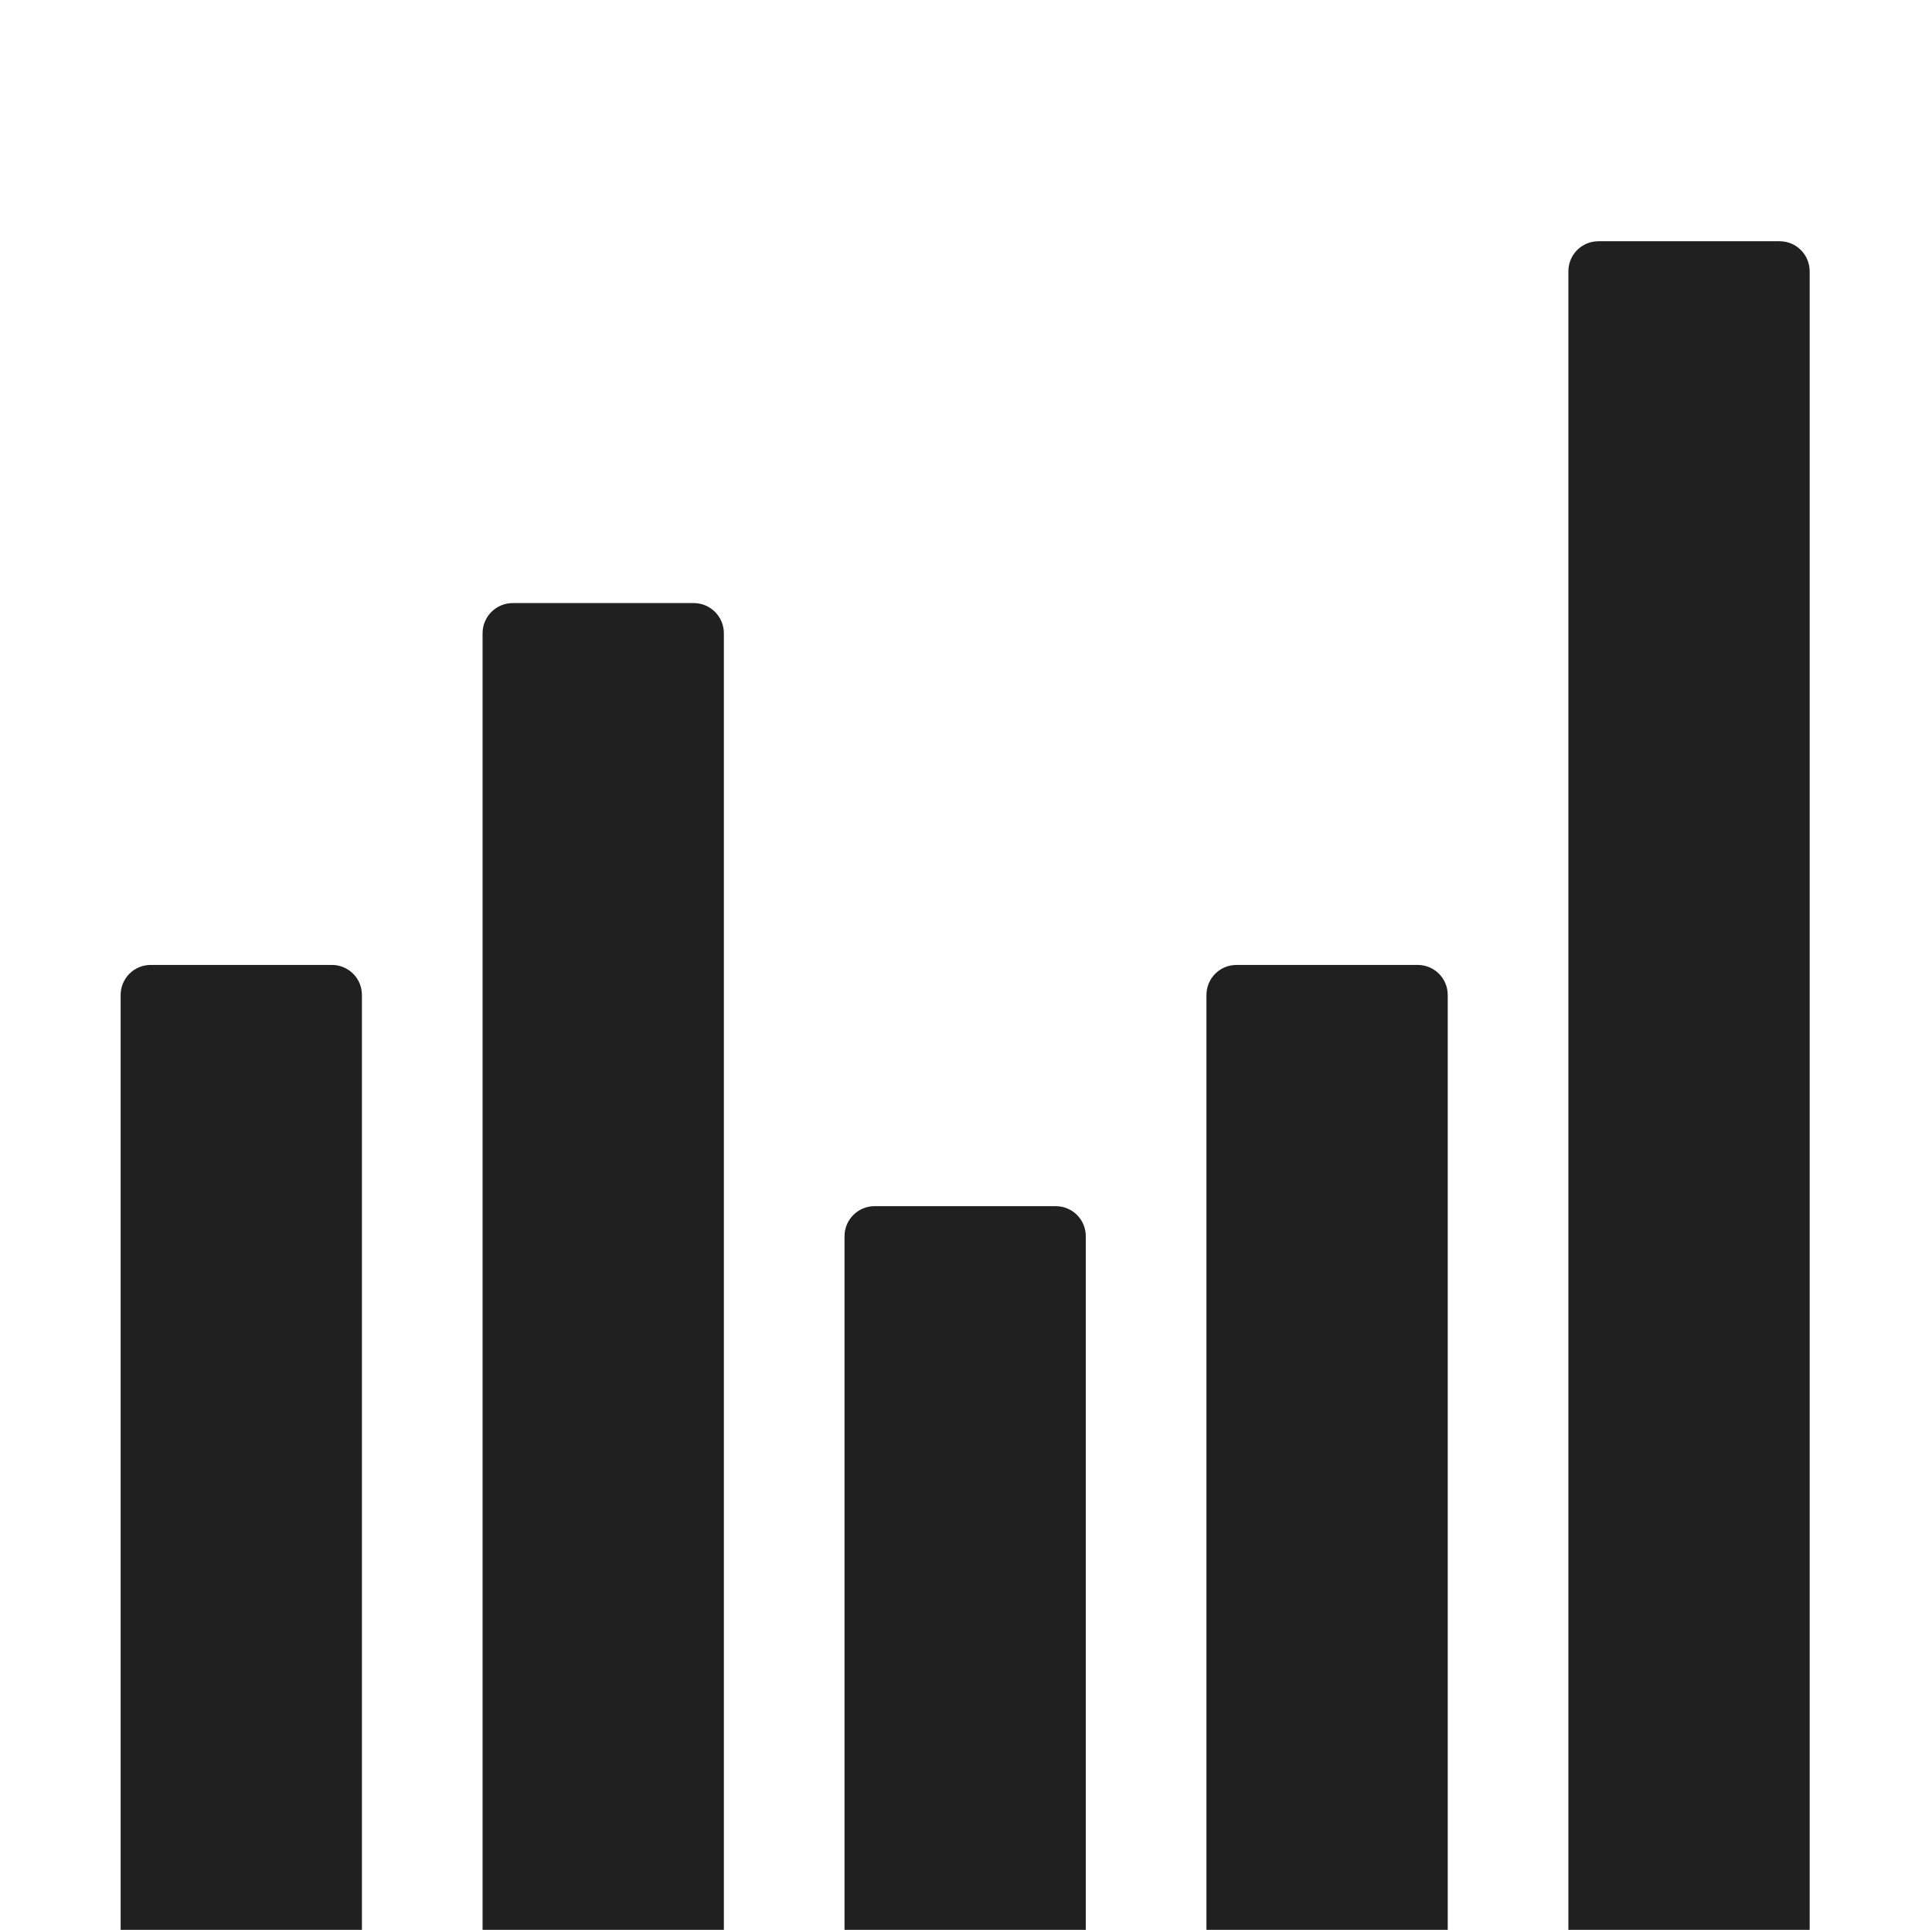
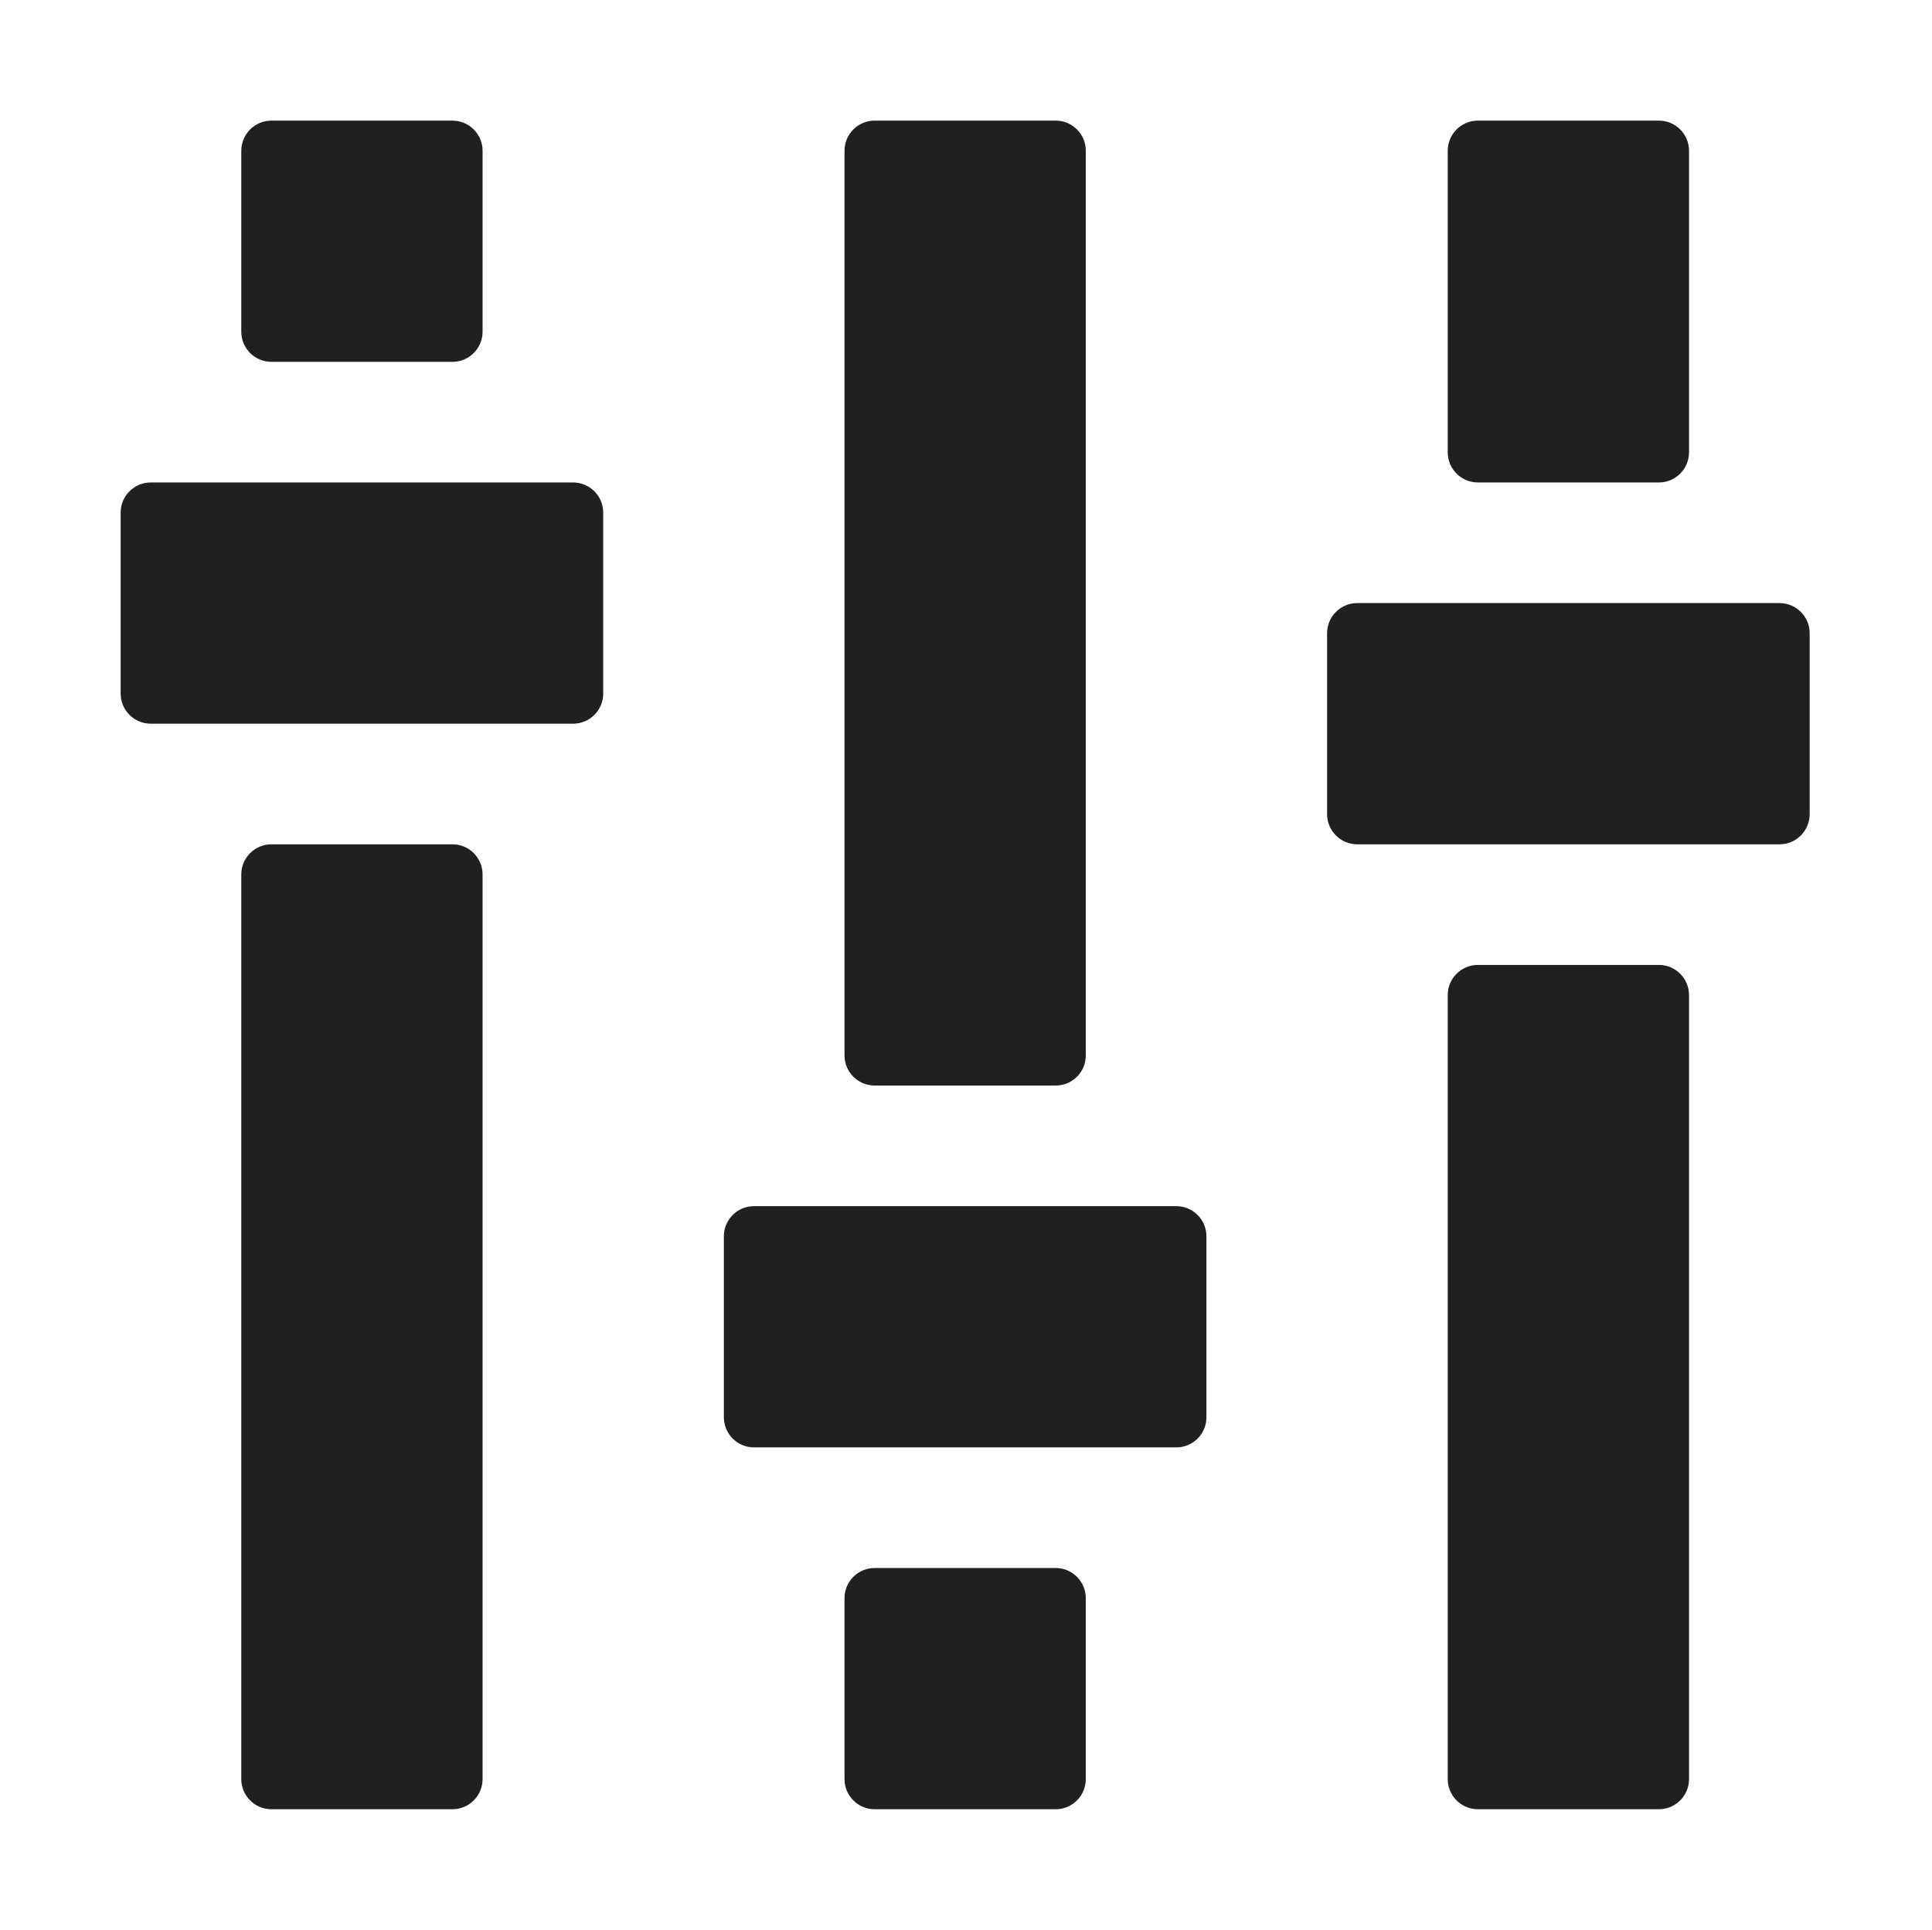
- <svg xmlns="http://www.w3.org/2000/svg" width="16.014" height="16" version="1.1">
-   <path d="M 13.25,2 C 13.111,2 13,2.111 13,2.25 V 16 h 2 V 2.25 C 15,2.111 14.889,2 14.75,2 Z m -9,3 C 4.112,5 4,5.112 4,5.25 V 16 H 6 V 5.25 C 6,5.112 5.888,5 5.75,5 Z m -3,3 C 1.111,8 1,8.111 1,8.25 V 16 H 3 V 8.25 C 3,8.111 2.889,8 2.75,8 Z m 9,0 C 10.111,8 10,8.111 10,8.25 V 16 h 2 V 8.25 C 12,8.111 11.889,8 11.75,8 Z m -3,2 C 7.112,10 7,10.111 7,10.25 V 16 H 9 V 10.25 C 9,10.111 8.889,10 8.75,10 Z" fill="#202020" style="paint-order:markers fill stroke" />
+ <svg xmlns="http://www.w3.org/2000/svg" width="16.014" height="16" version="1.1" id="svg998">
+   <defs id="defs1002" />
+   <rect style="opacity:1;fill:#202020;fill-opacity:1;stroke:none;stroke-width:1;stroke-linecap:butt;stroke-linejoin:round;stroke-miterlimit:4;stroke-dasharray:none;stroke-dashoffset:4;stroke-opacity:1;paint-order:markers fill stroke" id="rect1555" width="2" height="7" x="-14" y="-15" transform="scale(-1)" rx="0.25" ry="0.25" />
+   <rect style="opacity:1;fill:#202020;fill-opacity:1;stroke:none;stroke-width:1;stroke-linecap:butt;stroke-linejoin:round;stroke-miterlimit:4;stroke-dasharray:none;stroke-dashoffset:4;stroke-opacity:1;paint-order:markers fill stroke" id="rect1557" width="4" height="2" x="-15" y="-7" transform="scale(-1)" rx="0.25" ry="0.25" />
+   <rect style="opacity:1;fill:#202020;fill-opacity:1;stroke:none;stroke-width:0.866;stroke-linecap:butt;stroke-linejoin:round;stroke-miterlimit:4;stroke-dasharray:none;stroke-dashoffset:4;stroke-opacity:1;paint-order:markers fill stroke" id="rect1559" width="2" height="3" x="-14" y="-4" transform="scale(-1)" rx="0.25" ry="0.25" />
+   <rect y="-15" x="-4" height="8" width="2" id="rect1572" style="opacity:1;fill:#202020;fill-opacity:1;stroke:none;stroke-width:1;stroke-linecap:butt;stroke-linejoin:round;stroke-miterlimit:4;stroke-dasharray:none;stroke-dashoffset:4;stroke-opacity:1;paint-order:markers fill stroke" transform="scale(-1)" rx="0.25" ry="0.25" />
+   <rect y="-6" x="-5" height="2" width="4" id="rect1574" style="opacity:1;fill:#202020;fill-opacity:1;stroke:none;stroke-width:1;stroke-linecap:butt;stroke-linejoin:round;stroke-miterlimit:4;stroke-dasharray:none;stroke-dashoffset:4;stroke-opacity:1;paint-order:markers fill stroke" transform="scale(-1)" rx="0.25" ry="0.25" />
+   <rect y="-3" x="-4" height="2" width="2" id="rect1576" style="opacity:1;fill:#202020;fill-opacity:1;stroke:none;stroke-width:0.816;stroke-linecap:butt;stroke-linejoin:round;stroke-miterlimit:4;stroke-dasharray:none;stroke-dashoffset:4;stroke-opacity:1;paint-order:markers fill stroke" transform="scale(-1)" rx="0.25" ry="0.25" />
+   <rect style="opacity:1;fill:#202020;fill-opacity:1;stroke:none;stroke-width:1;stroke-linecap:butt;stroke-linejoin:round;stroke-miterlimit:4;stroke-dasharray:none;stroke-dashoffset:4;stroke-opacity:1;paint-order:markers fill stroke" id="rect1578" width="2" height="8" x="7" y="1" rx="0.25" ry="0.25" />
+   <rect style="opacity:1;fill:#202020;fill-opacity:1;stroke:none;stroke-width:1;stroke-linecap:butt;stroke-linejoin:round;stroke-miterlimit:4;stroke-dasharray:none;stroke-dashoffset:4;stroke-opacity:1;paint-order:markers fill stroke" id="rect1580" width="4" height="2" x="6" y="10" rx="0.25" ry="0.25" />
+   <rect style="opacity:1;fill:#202020;fill-opacity:1;stroke:none;stroke-width:0.816;stroke-linecap:butt;stroke-linejoin:round;stroke-miterlimit:4;stroke-dasharray:none;stroke-dashoffset:4;stroke-opacity:1;paint-order:markers fill stroke" id="rect1582" width="2" height="2" x="7" y="13" rx="0.25" ry="0.25" />
</svg>
